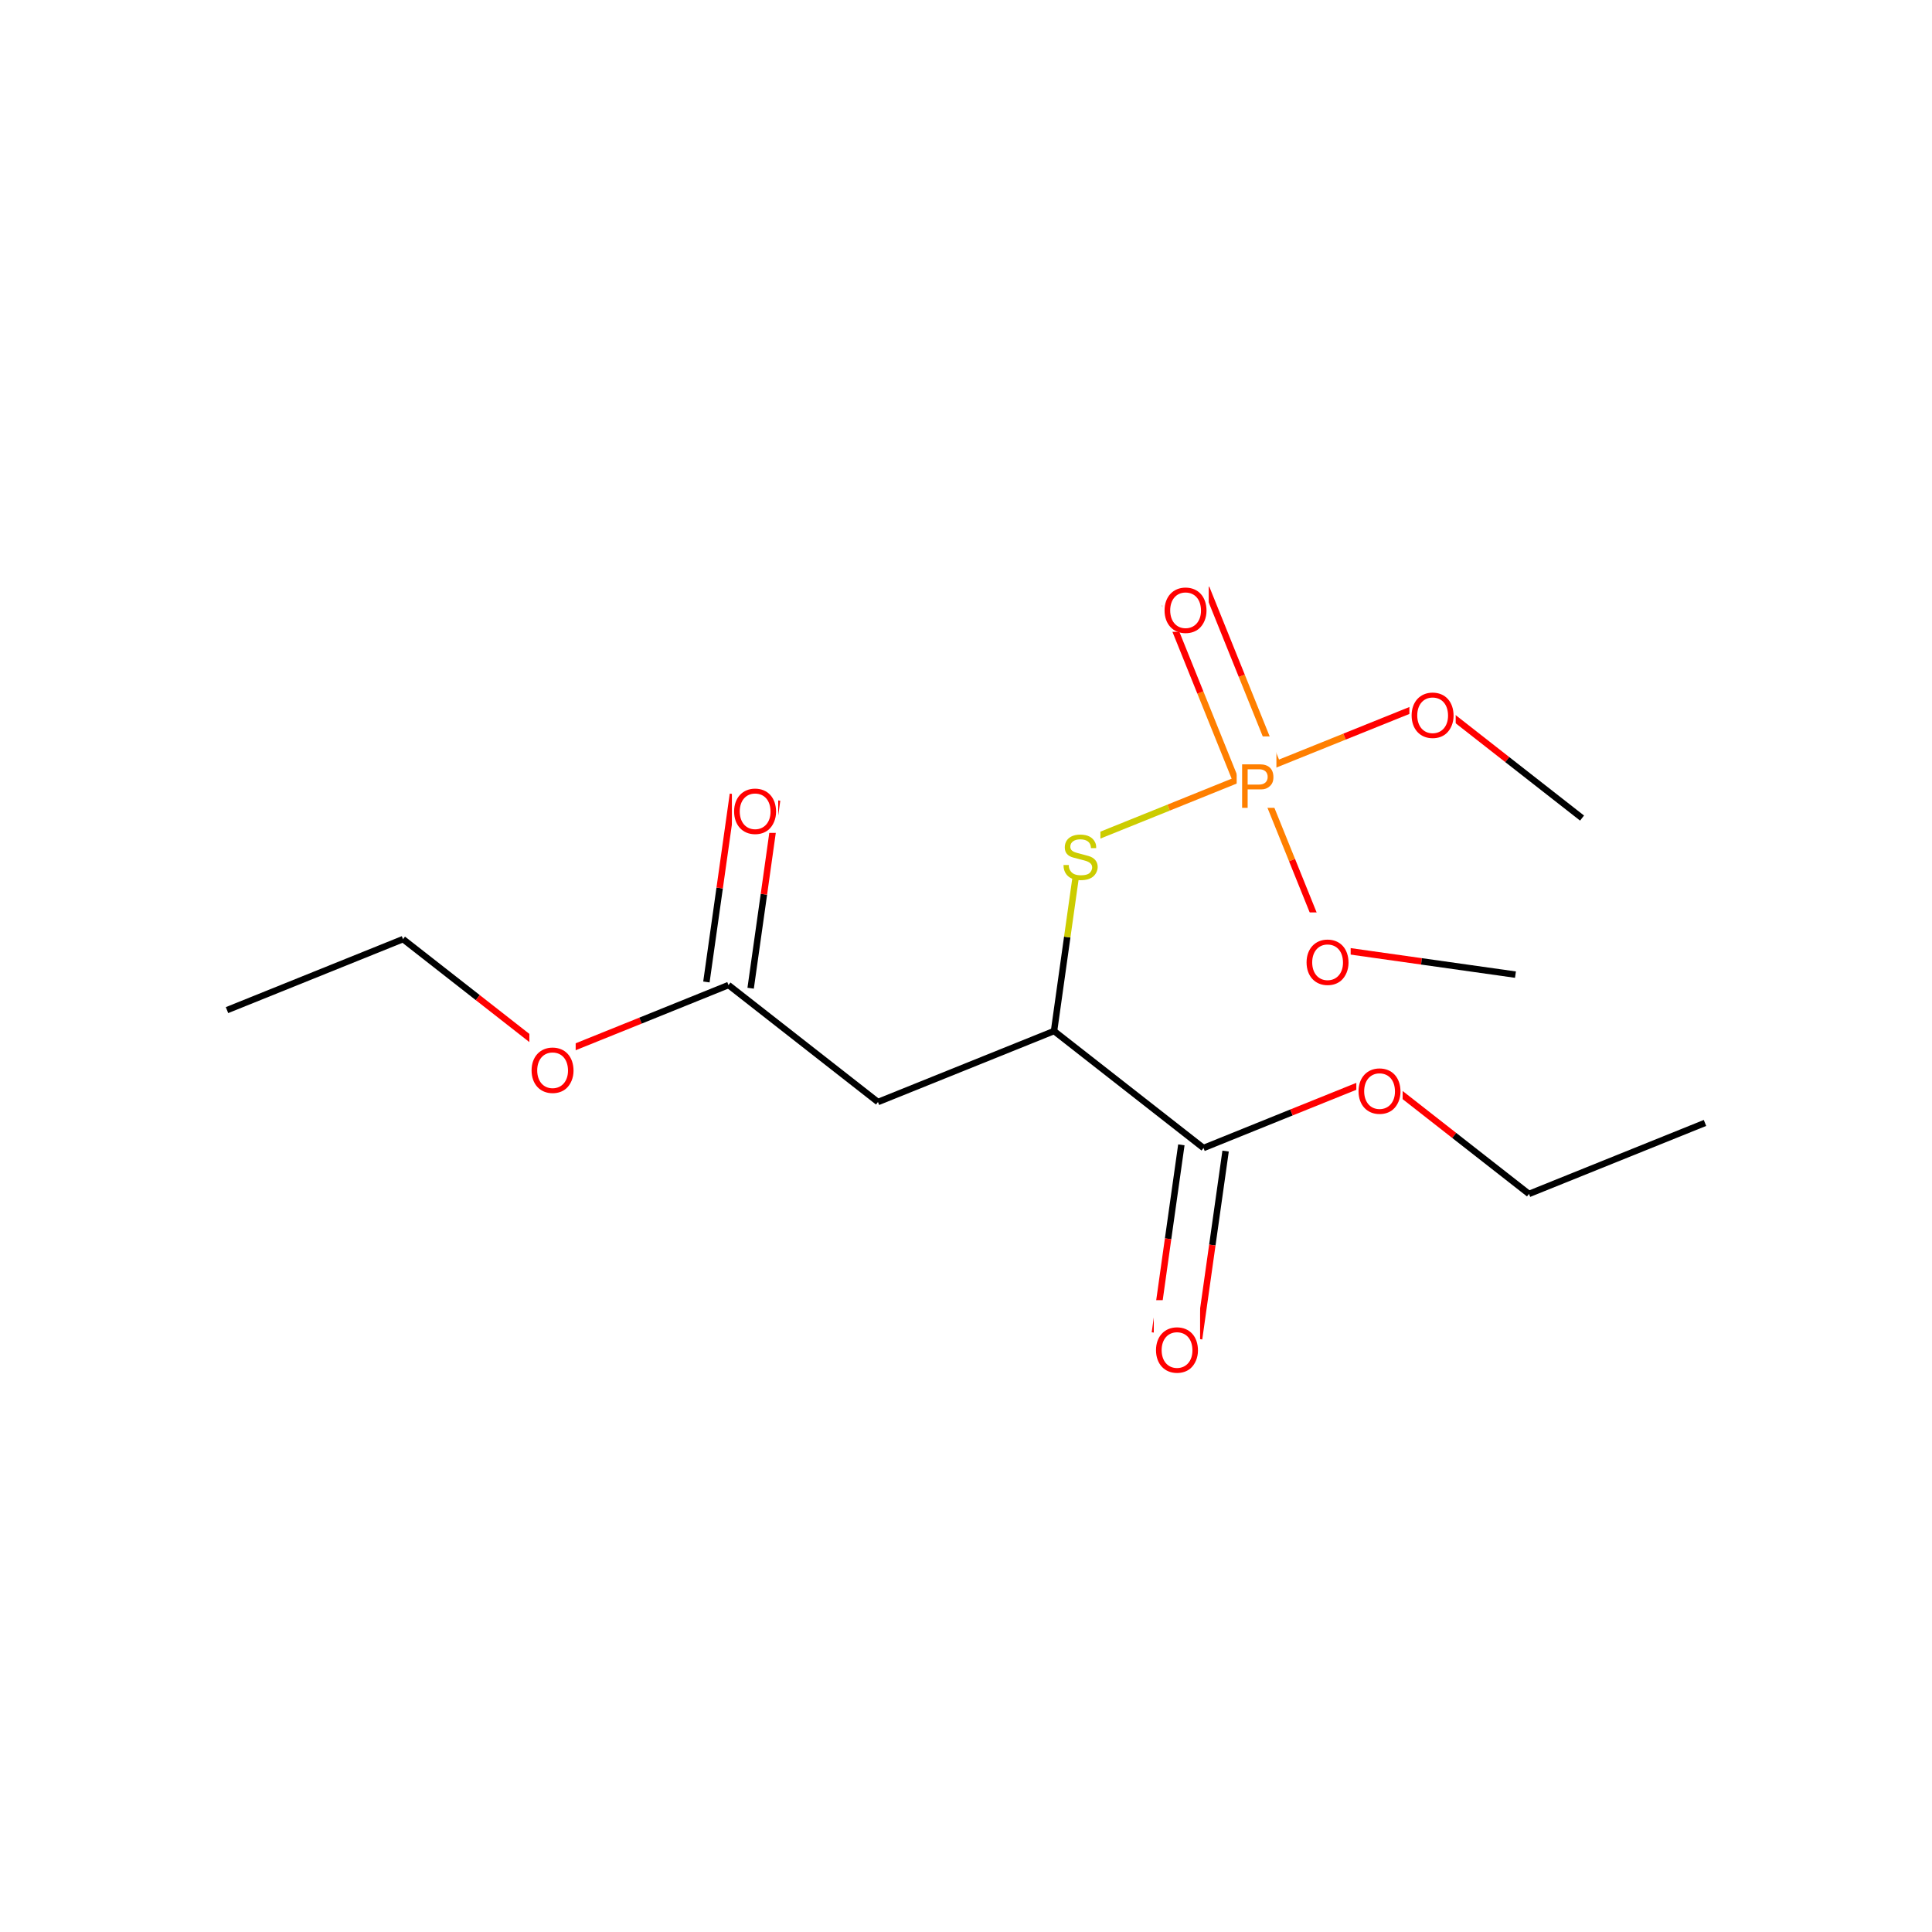
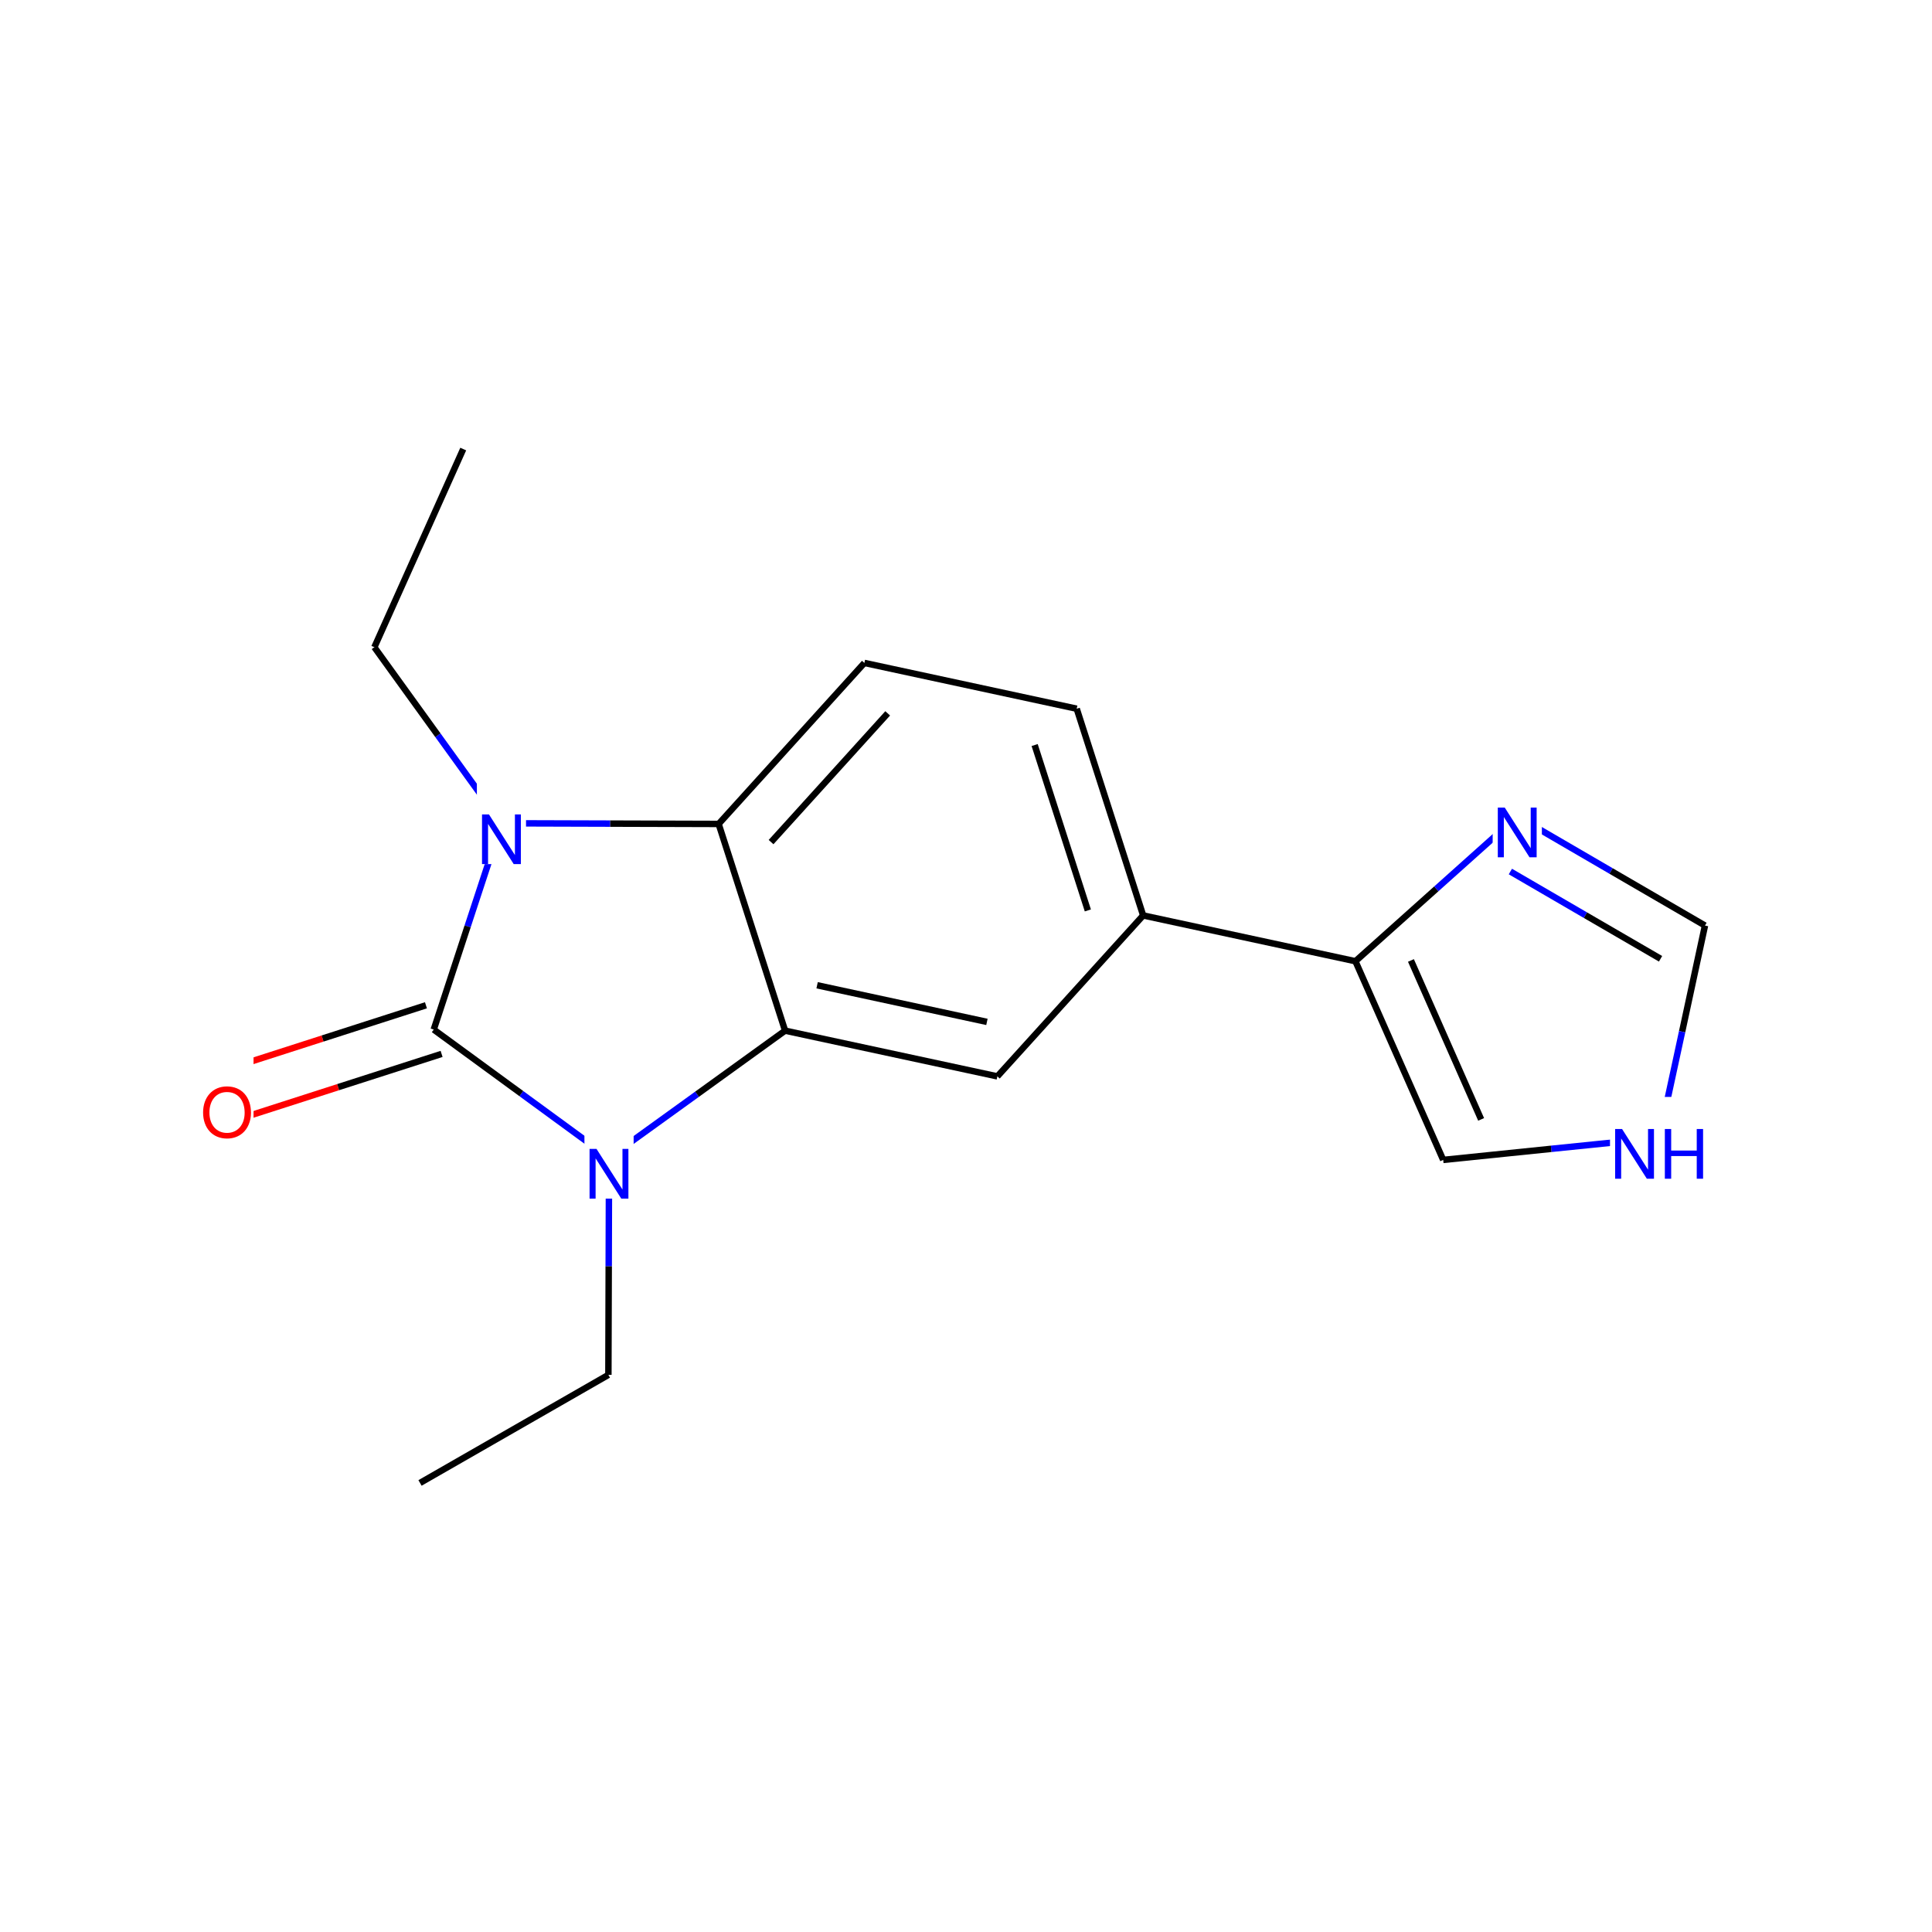
<svg xmlns="http://www.w3.org/2000/svg" version="1.1" baseProfile="full" xml:space="preserve" width="300px" height="300px">
-   <line x1="35.25" y1="156.85" x2="62.58" y2="145.83" stroke="rgb(0,0,0)" stroke-width="1" />
-   <line x1="62.58" y1="145.83" x2="74.19" y2="154.91" stroke="rgb(0,0,0)" stroke-width="1" />
-   <line x1="74.19" y1="154.91" x2="85.79" y2="163.99" stroke="rgb(255,0,0)" stroke-width="1" />
-   <line x1="85.79" y1="163.99" x2="99.46" y2="158.48" stroke="rgb(255,0,0)" stroke-width="1" />
-   <line x1="99.46" y1="158.48" x2="113.12" y2="152.96" stroke="rgb(0,0,0)" stroke-width="1" />
-   <polygon fill="rgb(255,255,255)" stroke="none" stroke-width="0" points="82.20,169.54 89.39,169.54 89.39,158.44 82.20,158.44 82.20,169.54" />
+   <line x1="36.46" y1="173.97" x2="52.51" y2="168.81" stroke="rgb(255,0,0)" stroke-width="1" />
+   <line x1="52.51" y1="168.81" x2="68.57" y2="163.65" stroke="rgb(0,0,0)" stroke-width="1" />
+   <line x1="34.04" y1="166.42" x2="50.09" y2="161.26" stroke="rgb(255,0,0)" stroke-width="1" />
+   <line x1="50.09" y1="161.26" x2="66.14" y2="156.10" stroke="rgb(0,0,0)" stroke-width="1" />
+   <polygon fill="rgb(255,255,255)" stroke="none" stroke-width="0" points="31.13,176.55 39.37,176.55 39.37,163.85 31.13,163.85 31.13,176.55" />
  <g>
-     <text font-family="helvetica" font-size="9.25" fill="rgb(255,0,0)" x="82.20" y="169.54">O</text>
+     <text font-family="helvetica" font-size="10.58" fill="rgb(255,0,0)" x="31.13" y="176.55">O</text>
  </g>
-   <line x1="116.56" y1="153.45" x2="118.62" y2="138.86" stroke="rgb(0,0,0)" stroke-width="1" />
-   <line x1="118.62" y1="138.86" x2="120.67" y2="124.27" stroke="rgb(255,0,0)" stroke-width="1" />
-   <line x1="109.69" y1="152.48" x2="111.75" y2="137.89" stroke="rgb(0,0,0)" stroke-width="1" />
-   <line x1="111.75" y1="137.89" x2="113.81" y2="123.30" stroke="rgb(255,0,0)" stroke-width="1" />
-   <line x1="113.12" y1="152.96" x2="136.33" y2="171.12" stroke="rgb(0,0,0)" stroke-width="1" />
-   <polygon fill="rgb(255,255,255)" stroke="none" stroke-width="0" points="113.65,129.33 120.84,129.33 120.84,118.24 113.65,118.24 113.65,129.33" />
+   <line x1="67.35" y1="159.87" x2="80.96" y2="169.82" stroke="rgb(0,0,0)" stroke-width="1" />
+   <line x1="80.96" y1="169.82" x2="94.57" y2="179.77" stroke="rgb(0,0,255)" stroke-width="1" />
+   <line x1="77.87" y1="127.84" x2="72.61" y2="143.85" stroke="rgb(0,0,255)" stroke-width="1" />
+   <line x1="72.61" y1="143.85" x2="67.35" y2="159.87" stroke="rgb(0,0,0)" stroke-width="1" />
+   <line x1="94.57" y1="179.77" x2="108.24" y2="169.91" stroke="rgb(0,0,255)" stroke-width="1" />
+   <line x1="108.24" y1="169.91" x2="121.91" y2="160.04" stroke="rgb(0,0,0)" stroke-width="1" />
+   <line x1="94.57" y1="179.77" x2="94.52" y2="196.63" stroke="rgb(0,0,255)" stroke-width="1" />
+   <line x1="94.52" y1="196.63" x2="94.47" y2="213.49" stroke="rgb(0,0,0)" stroke-width="1" />
+   <polygon fill="rgb(255,255,255)" stroke="none" stroke-width="0" points="90.75,186.12 98.39,186.12 98.39,173.43 90.75,173.43 90.75,186.12" />
  <g>
-     <text font-family="helvetica" font-size="9.25" fill="rgb(255,0,0)" x="113.65" y="129.33">O</text>
+     <text font-family="helvetica" font-size="10.58" fill="rgb(0,0,255)" x="90.75" y="186.12">N</text>
  </g>
-   <line x1="136.33" y1="171.12" x2="163.67" y2="160.10" stroke="rgb(0,0,0)" stroke-width="1" />
-   <line x1="163.67" y1="160.10" x2="186.88" y2="178.26" stroke="rgb(0,0,0)" stroke-width="1" />
-   <line x1="163.67" y1="160.10" x2="165.72" y2="145.51" stroke="rgb(0,0,0)" stroke-width="1" />
-   <line x1="165.72" y1="145.51" x2="167.78" y2="130.92" stroke="rgb(204,204,0)" stroke-width="1" />
-   <line x1="183.44" y1="177.77" x2="181.38" y2="192.36" stroke="rgb(0,0,0)" stroke-width="1" />
-   <line x1="181.38" y1="192.36" x2="179.33" y2="206.95" stroke="rgb(255,0,0)" stroke-width="1" />
-   <line x1="190.31" y1="178.74" x2="188.25" y2="193.33" stroke="rgb(0,0,0)" stroke-width="1" />
-   <line x1="188.25" y1="193.33" x2="186.19" y2="207.92" stroke="rgb(255,0,0)" stroke-width="1" />
-   <line x1="186.88" y1="178.26" x2="200.54" y2="172.74" stroke="rgb(0,0,0)" stroke-width="1" />
-   <line x1="200.54" y1="172.74" x2="214.21" y2="167.23" stroke="rgb(255,0,0)" stroke-width="1" />
-   <polygon fill="rgb(255,255,255)" stroke="none" stroke-width="0" points="179.16,212.98 186.35,212.98 186.35,201.89 179.16,201.89 179.16,212.98" />
+   <line x1="121.91" y1="160.04" x2="154.87" y2="167.14" stroke="rgb(0,0,0)" stroke-width="1" />
+   <line x1="126.88" y1="152.99" x2="153.25" y2="158.68" stroke="rgb(0,0,0)" stroke-width="1" />
+   <line x1="111.59" y1="127.94" x2="121.91" y2="160.04" stroke="rgb(0,0,0)" stroke-width="1" />
+   <line x1="154.87" y1="167.14" x2="177.51" y2="142.15" stroke="rgb(0,0,0)" stroke-width="1" />
+   <line x1="177.51" y1="142.15" x2="167.19" y2="110.05" stroke="rgb(0,0,0)" stroke-width="1" />
+   <line x1="168.92" y1="141.37" x2="160.66" y2="115.69" stroke="rgb(0,0,0)" stroke-width="1" />
+   <line x1="177.51" y1="142.15" x2="210.47" y2="149.26" stroke="rgb(0,0,0)" stroke-width="1" />
+   <line x1="167.19" y1="110.05" x2="134.22" y2="102.94" stroke="rgb(0,0,0)" stroke-width="1" />
+   <line x1="134.22" y1="102.94" x2="111.59" y2="127.94" stroke="rgb(0,0,0)" stroke-width="1" />
+   <line x1="137.84" y1="110.77" x2="119.73" y2="130.76" stroke="rgb(0,0,0)" stroke-width="1" />
+   <line x1="111.59" y1="127.94" x2="94.73" y2="127.89" stroke="rgb(0,0,0)" stroke-width="1" />
+   <line x1="94.73" y1="127.89" x2="77.87" y2="127.84" stroke="rgb(0,0,255)" stroke-width="1" />
+   <line x1="77.87" y1="127.84" x2="68.00" y2="114.17" stroke="rgb(0,0,255)" stroke-width="1" />
+   <line x1="68.00" y1="114.17" x2="58.13" y2="100.50" stroke="rgb(0,0,0)" stroke-width="1" />
+   <polygon fill="rgb(255,255,255)" stroke="none" stroke-width="0" points="74.05,134.18 81.68,134.18 81.68,121.49 74.05,121.49 74.05,134.18" />
  <g>
-     <text font-family="helvetica" font-size="9.25" fill="rgb(255,0,0)" x="179.16" y="212.98">O</text>
+     <text font-family="helvetica" font-size="10.58" fill="rgb(0,0,255)" x="74.05" y="134.18">N</text>
  </g>
-   <line x1="214.21" y1="167.23" x2="225.81" y2="176.31" stroke="rgb(255,0,0)" stroke-width="1" />
-   <line x1="225.81" y1="176.31" x2="237.42" y2="185.39" stroke="rgb(0,0,0)" stroke-width="1" />
-   <polygon fill="rgb(255,255,255)" stroke="none" stroke-width="0" points="210.61,172.78 217.80,172.78 217.80,161.68 210.61,161.68 210.61,172.78" />
+   <line x1="58.13" y1="100.50" x2="71.93" y2="69.73" stroke="rgb(0,0,0)" stroke-width="1" />
+   <line x1="210.47" y1="149.26" x2="223.03" y2="138.02" stroke="rgb(0,0,0)" stroke-width="1" />
+   <line x1="223.03" y1="138.02" x2="235.60" y2="126.77" stroke="rgb(0,0,255)" stroke-width="1" />
+   <line x1="224.10" y1="180.11" x2="210.47" y2="149.26" stroke="rgb(0,0,0)" stroke-width="1" />
+   <line x1="229.99" y1="173.82" x2="219.09" y2="149.14" stroke="rgb(0,0,0)" stroke-width="1" />
+   <line x1="235.60" y1="126.77" x2="250.17" y2="135.25" stroke="rgb(0,0,255)" stroke-width="1" />
+   <line x1="250.17" y1="135.25" x2="264.75" y2="143.72" stroke="rgb(0,0,0)" stroke-width="1" />
+   <line x1="234.53" y1="135.33" x2="246.19" y2="142.11" stroke="rgb(0,0,255)" stroke-width="1" />
+   <line x1="246.19" y1="142.11" x2="257.85" y2="148.88" stroke="rgb(0,0,0)" stroke-width="1" />
+   <polygon fill="rgb(255,255,255)" stroke="none" stroke-width="0" points="231.78,133.12 239.42,133.12 239.42,120.43 231.78,120.43 231.78,133.12" />
  <g>
-     <text font-family="helvetica" font-size="9.25" fill="rgb(255,0,0)" x="210.61" y="172.78">O</text>
+     <text font-family="helvetica" font-size="10.58" fill="rgb(0,0,255)" x="231.78" y="133.12">N</text>
  </g>
-   <line x1="237.42" y1="185.39" x2="264.75" y2="174.37" stroke="rgb(0,0,0)" stroke-width="1" />
-   <line x1="167.78" y1="130.92" x2="181.45" y2="125.41" stroke="rgb(204,204,0)" stroke-width="1" />
-   <line x1="181.45" y1="125.41" x2="195.11" y2="119.89" stroke="rgb(255,127,0)" stroke-width="1" />
-   <polygon fill="rgb(255,255,255)" stroke="none" stroke-width="0" points="164.70,136.46 170.87,136.46 170.87,125.37 164.70,125.37 164.70,136.46" />
+   <line x1="264.75" y1="143.72" x2="261.20" y2="160.20" stroke="rgb(0,0,0)" stroke-width="1" />
+   <line x1="261.20" y1="160.20" x2="257.64" y2="176.68" stroke="rgb(0,0,255)" stroke-width="1" />
+   <line x1="257.64" y1="176.68" x2="240.87" y2="178.39" stroke="rgb(0,0,255)" stroke-width="1" />
+   <line x1="240.87" y1="178.39" x2="224.10" y2="180.11" stroke="rgb(0,0,0)" stroke-width="1" />
+   <polygon fill="rgb(255,255,255)" stroke="none" stroke-width="0" points="250.00,183.03 265.28,183.03 265.28,170.33 250.00,170.33 250.00,183.03" />
  <g>
-     <text font-family="helvetica" font-size="9.25" fill="rgb(204,204,0)" x="164.70" y="136.46">S</text>
+     <text font-family="helvetica" font-size="10.58" fill="rgb(0,0,255)" x="250.00" y="183.03">NH</text>
  </g>
-   <line x1="198.33" y1="118.60" x2="192.82" y2="104.93" stroke="rgb(255,127,0)" stroke-width="1" />
-   <line x1="192.82" y1="104.93" x2="187.31" y2="91.27" stroke="rgb(255,0,0)" stroke-width="1" />
-   <line x1="191.90" y1="121.19" x2="186.39" y2="107.53" stroke="rgb(255,127,0)" stroke-width="1" />
-   <line x1="186.39" y1="107.53" x2="180.88" y2="93.86" stroke="rgb(255,0,0)" stroke-width="1" />
-   <line x1="195.11" y1="119.89" x2="200.63" y2="133.56" stroke="rgb(255,127,0)" stroke-width="1" />
-   <line x1="200.63" y1="133.56" x2="206.14" y2="147.22" stroke="rgb(255,0,0)" stroke-width="1" />
-   <line x1="195.11" y1="119.89" x2="208.78" y2="114.38" stroke="rgb(255,127,0)" stroke-width="1" />
-   <line x1="208.78" y1="114.38" x2="222.45" y2="108.87" stroke="rgb(255,0,0)" stroke-width="1" />
-   <polygon fill="rgb(255,255,255)" stroke="none" stroke-width="0" points="192.03,125.44 198.20,125.44 198.20,114.35 192.03,114.35 192.03,125.44" />
-   <g>
-     <text font-family="helvetica" font-size="9.25" fill="rgb(255,127,0)" x="192.03" y="125.44">P</text>
-   </g>
-   <polygon fill="rgb(255,255,255)" stroke="none" stroke-width="0" points="180.49,98.11 187.69,98.11 187.69,87.02 180.49,87.02 180.49,98.11" />
-   <g>
-     <text font-family="helvetica" font-size="9.25" fill="rgb(255,0,0)" x="180.49" y="98.11">O</text>
-   </g>
-   <line x1="206.14" y1="147.22" x2="220.73" y2="149.28" stroke="rgb(255,0,0)" stroke-width="1" />
-   <line x1="220.73" y1="149.28" x2="235.32" y2="151.34" stroke="rgb(0,0,0)" stroke-width="1" />
-   <polygon fill="rgb(255,255,255)" stroke="none" stroke-width="0" points="202.54,152.77 209.73,152.77 209.73,141.68 202.54,141.68 202.54,152.77" />
-   <g>
-     <text font-family="helvetica" font-size="9.25" fill="rgb(255,0,0)" x="202.54" y="152.77">O</text>
-   </g>
-   <line x1="222.45" y1="108.87" x2="234.05" y2="117.95" stroke="rgb(255,0,0)" stroke-width="1" />
-   <line x1="234.05" y1="117.95" x2="245.66" y2="127.03" stroke="rgb(0,0,0)" stroke-width="1" />
-   <polygon fill="rgb(255,255,255)" stroke="none" stroke-width="0" points="218.85,114.42 226.04,114.42 226.04,103.32 218.85,103.32 218.85,114.42" />
-   <g>
-     <text font-family="helvetica" font-size="9.25" fill="rgb(255,0,0)" x="218.85" y="114.42">O</text>
-   </g>
+   <line x1="94.47" y1="213.49" x2="65.22" y2="230.27" stroke="rgb(0,0,0)" stroke-width="1" />
</svg>
